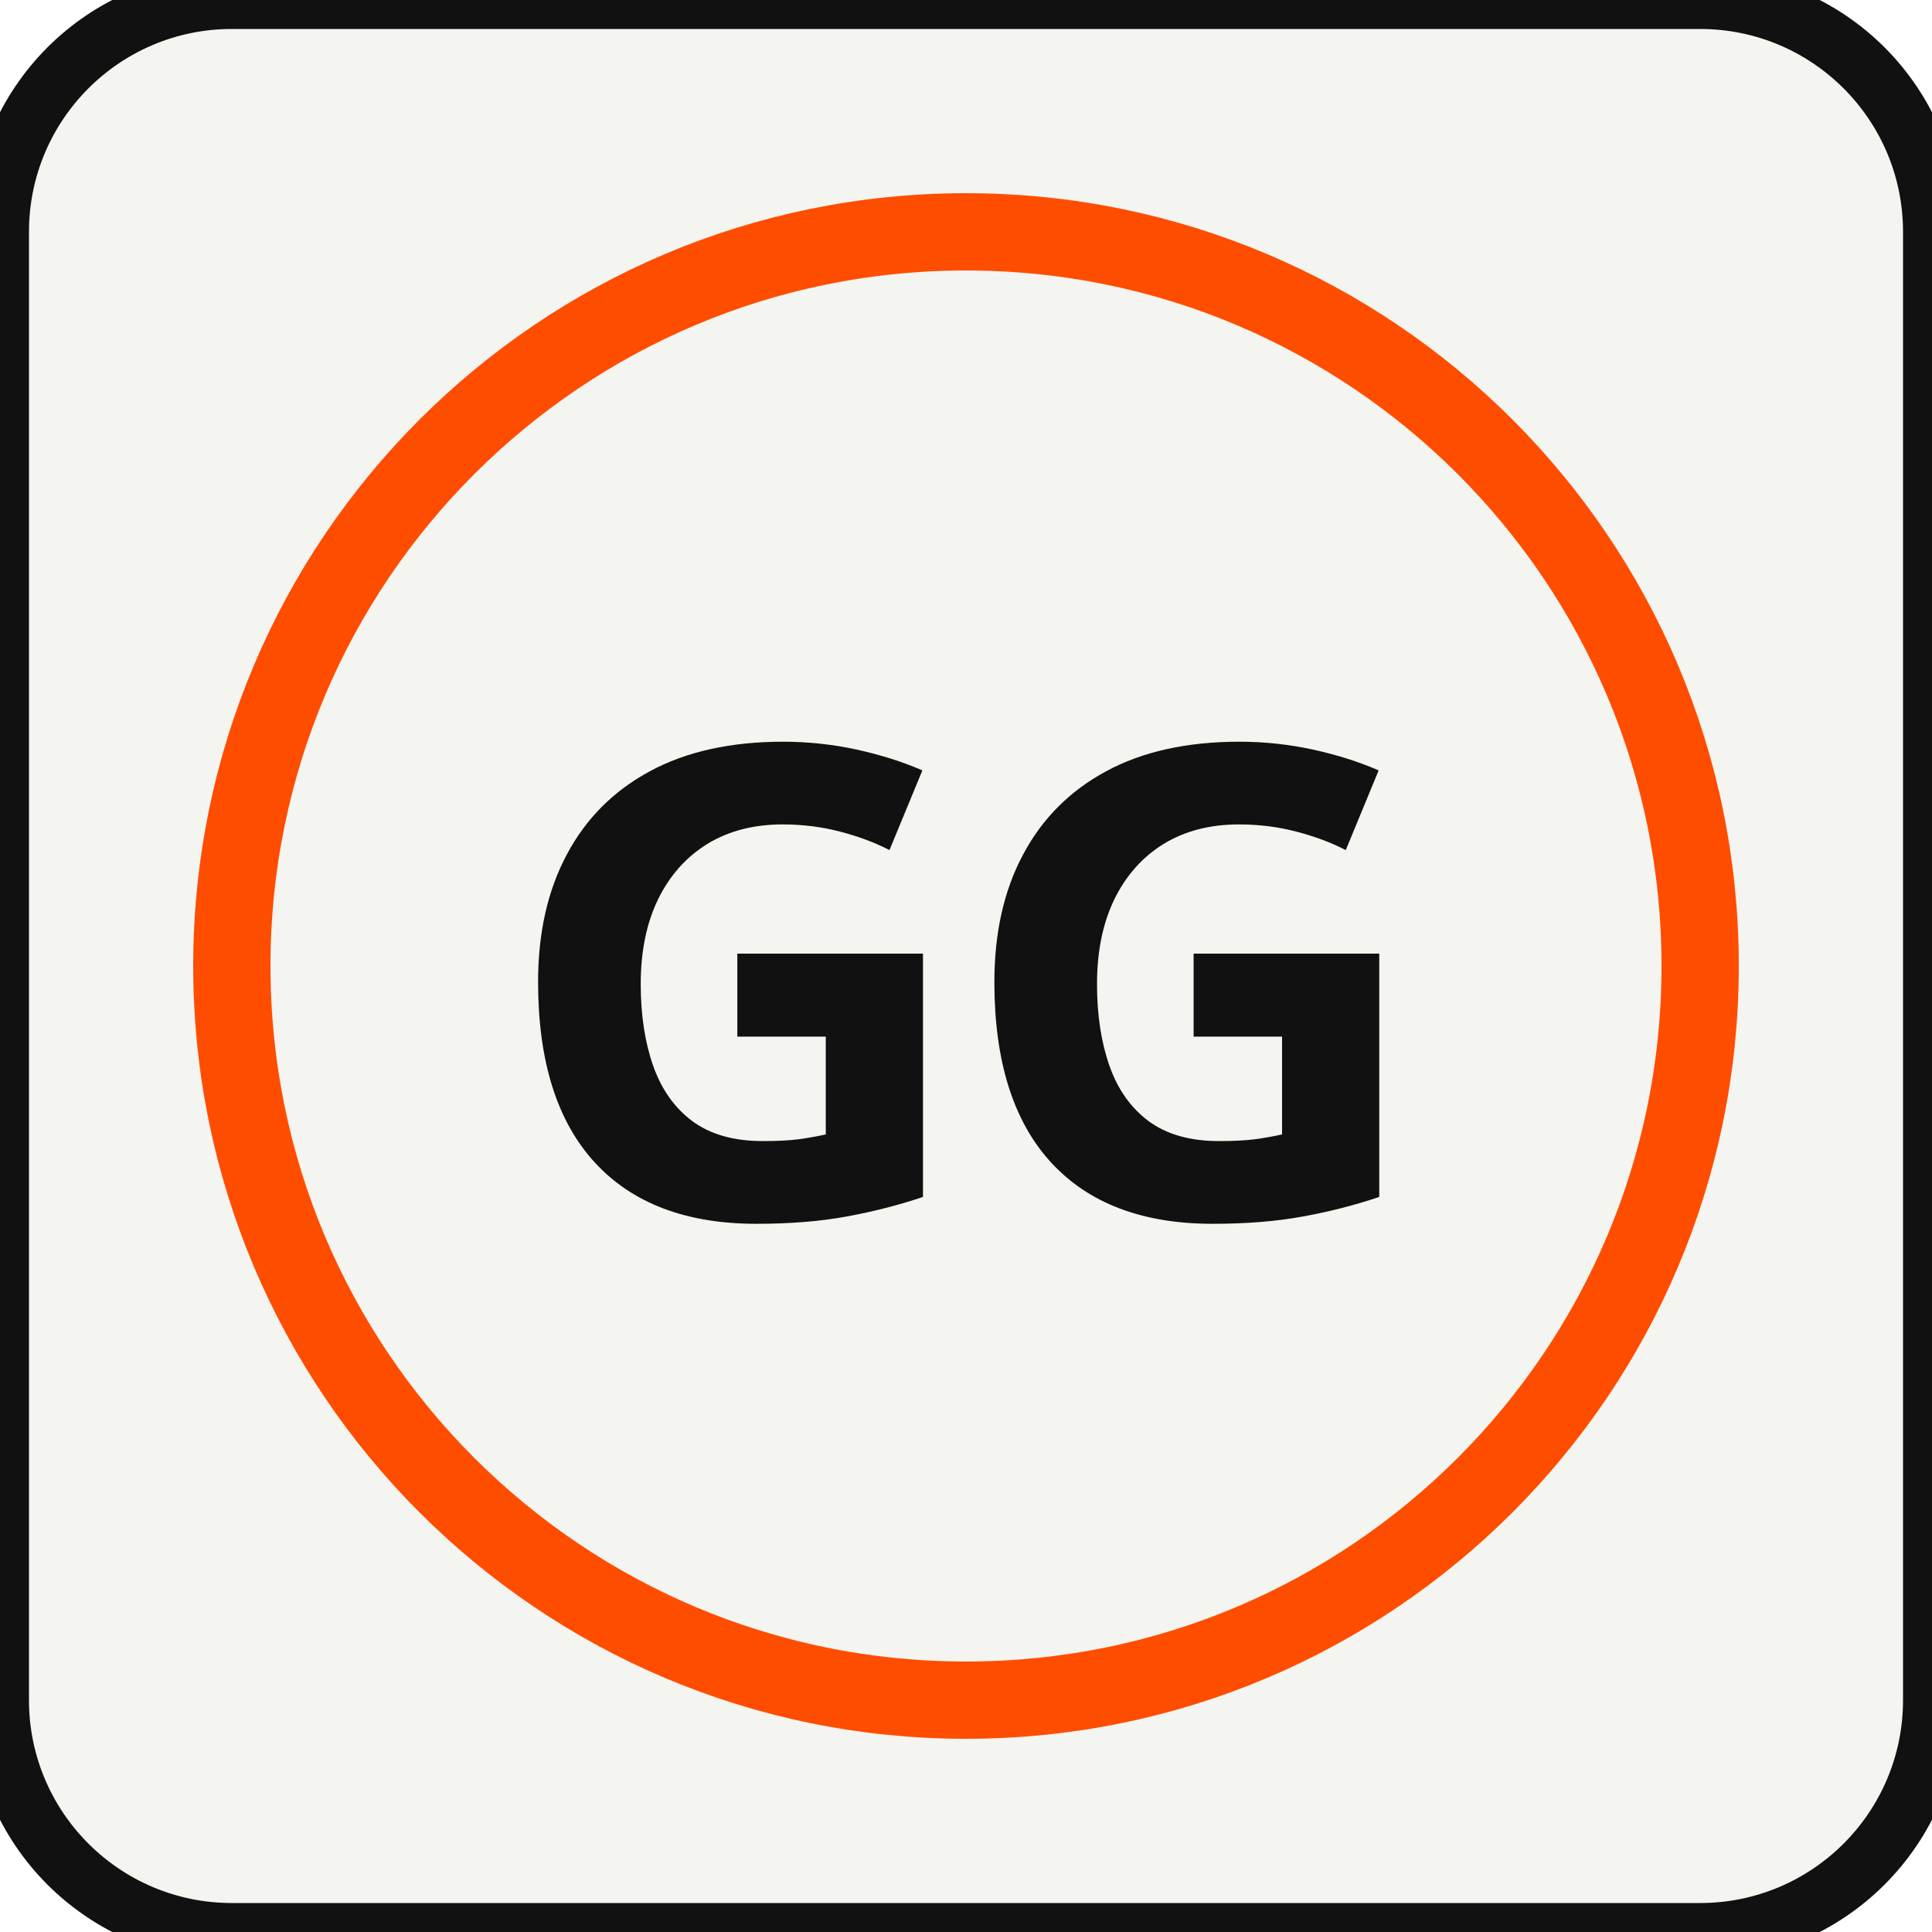
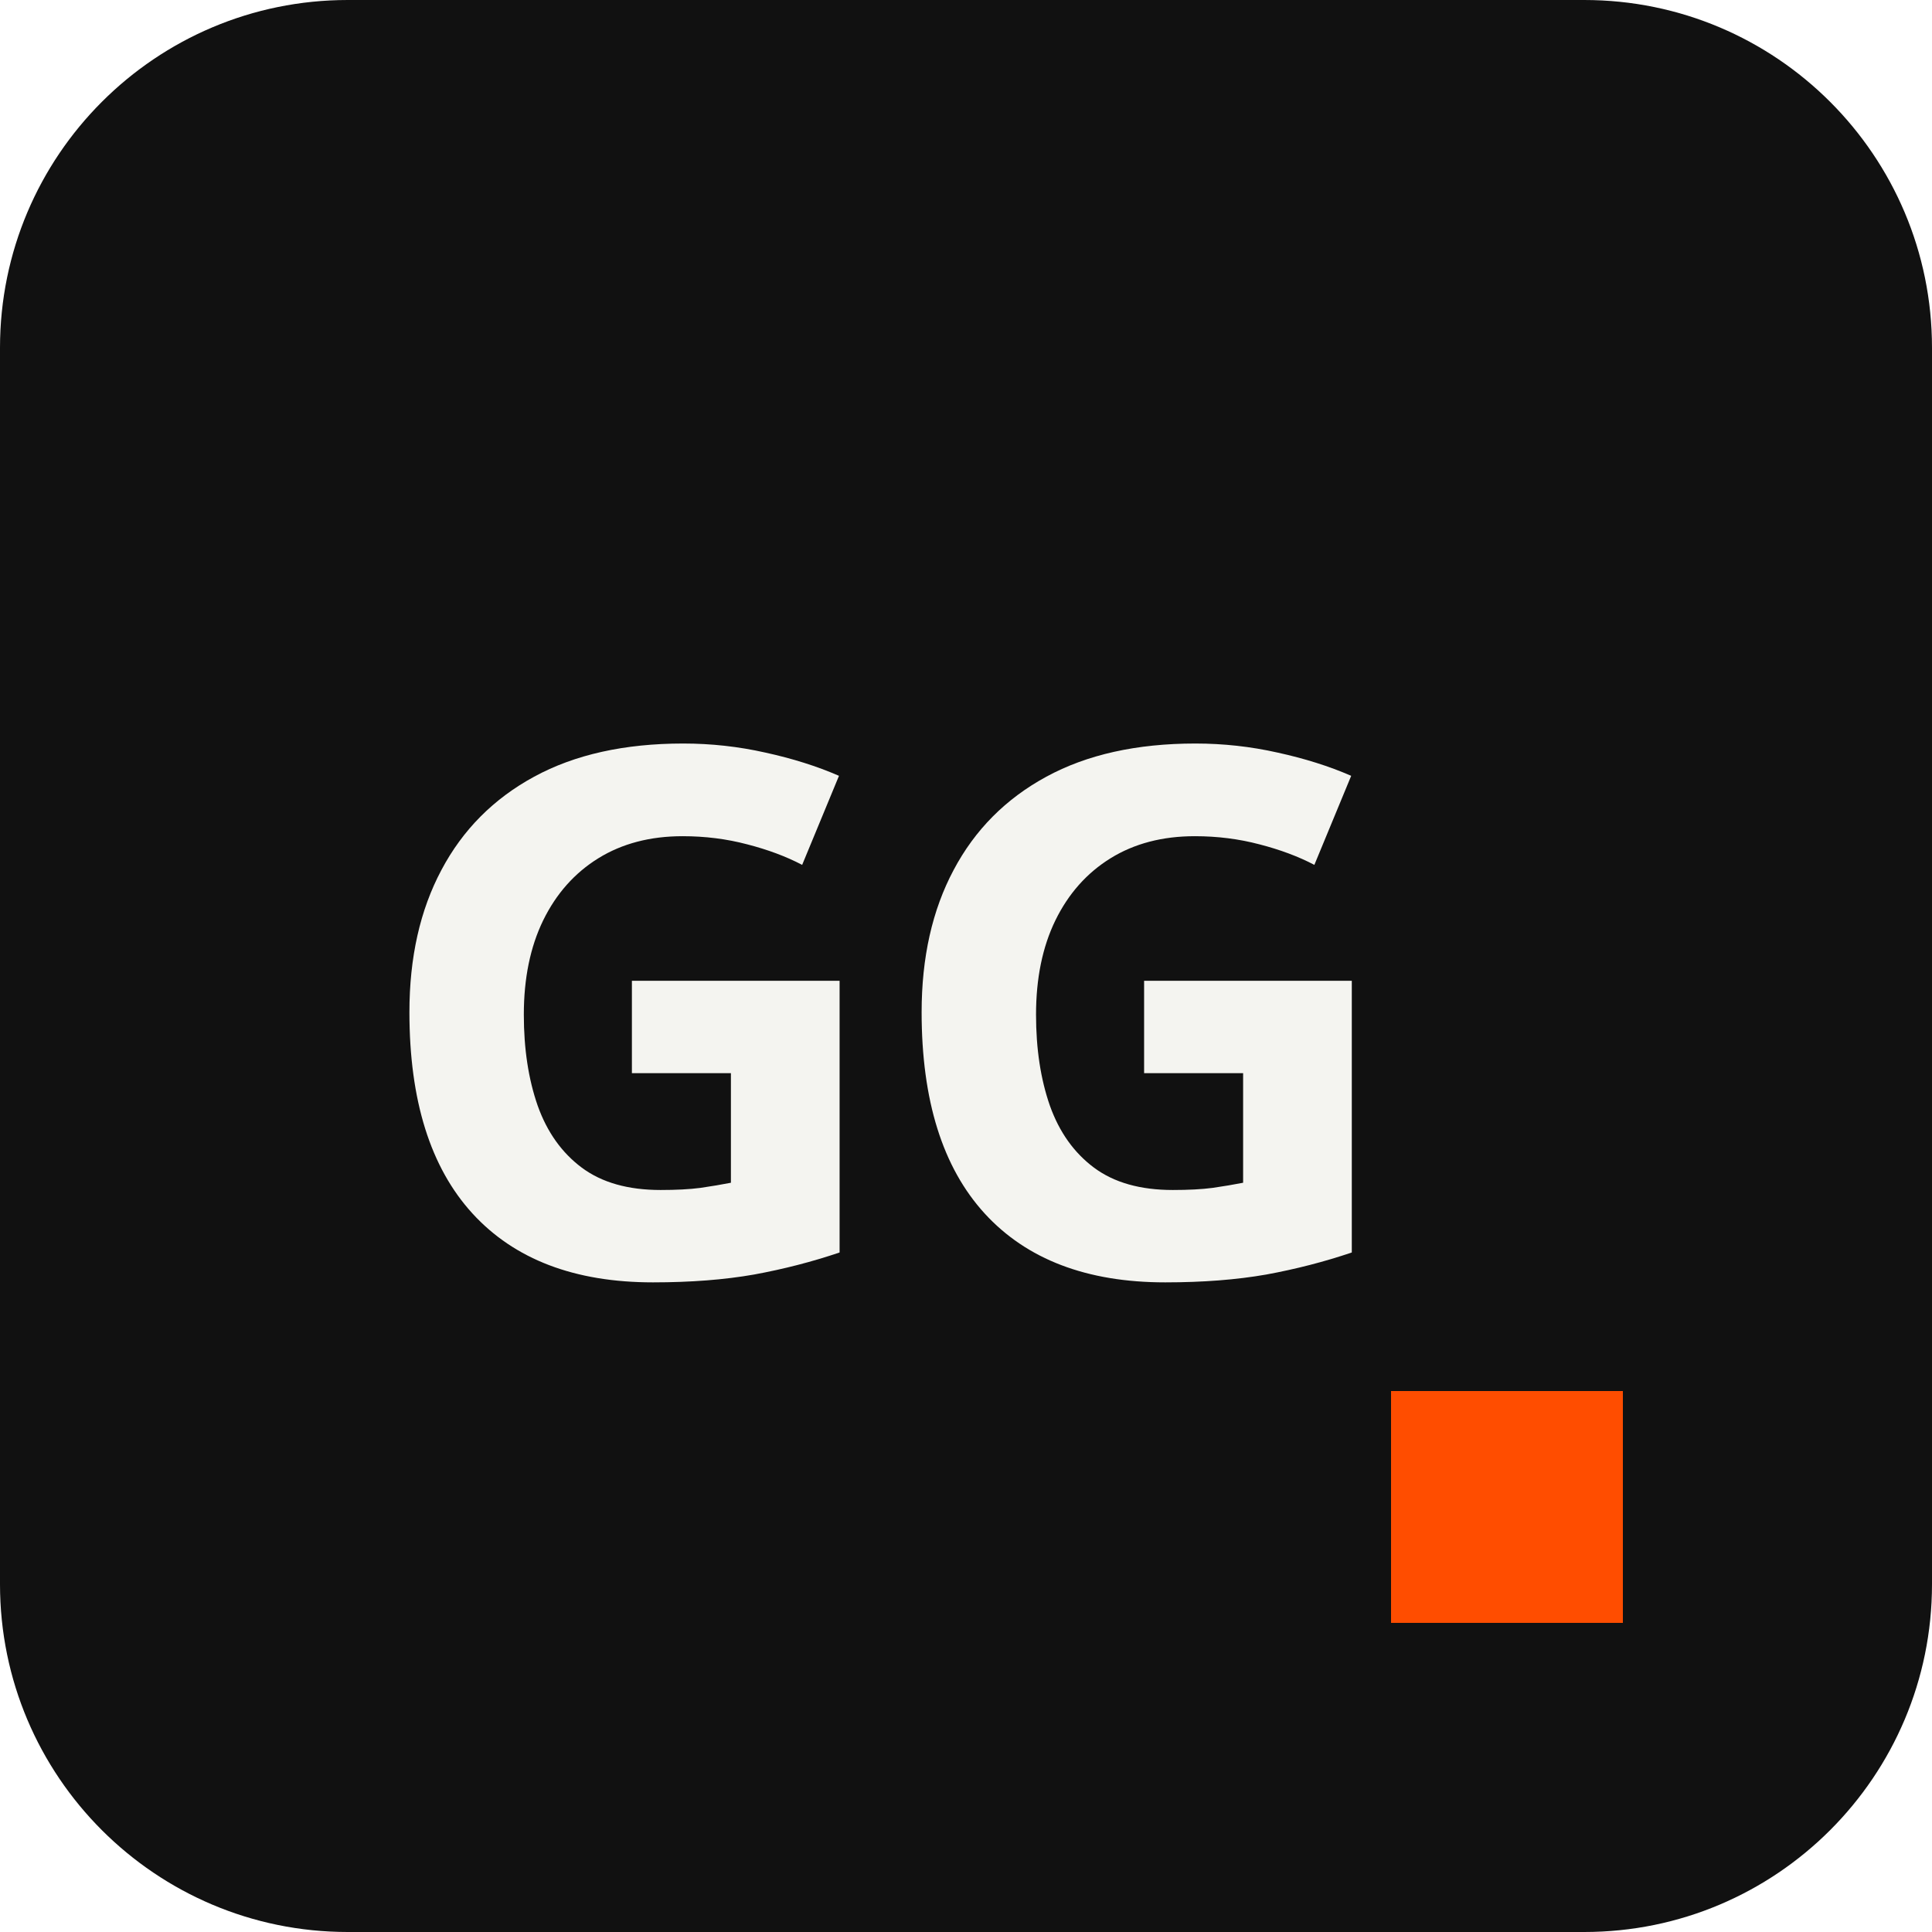
<svg xmlns="http://www.w3.org/2000/svg" viewBox="0 0 100 100">
-   <rect width="100" height="100" rx="12" fill="#F4F4F0" stroke="#111111" stroke-width="3" />
-   <circle cx="50" cy="50" r="38" fill="none" stroke="#FF4D00" stroke-width="4" />
-   <text x="50" y="63" text-anchor="middle" font-family="'Archivo', 'Arial Black', Impact, sans-serif" font-size="34" font-weight="900" fill="#111111" letter-spacing="-1">GG</text>
+   <rect width="100" height="100" rx="18" fill="#111111" />
+   <text x="46" y="66" text-anchor="middle" font-family="'Archivo', 'Arial Black', Impact, sans-serif" font-size="38" font-weight="900" fill="#F4F4F0" letter-spacing="-1">GG</text>
+   <rect x="72" y="72" width="12" height="12" fill="#FF4D00" />
</svg>
